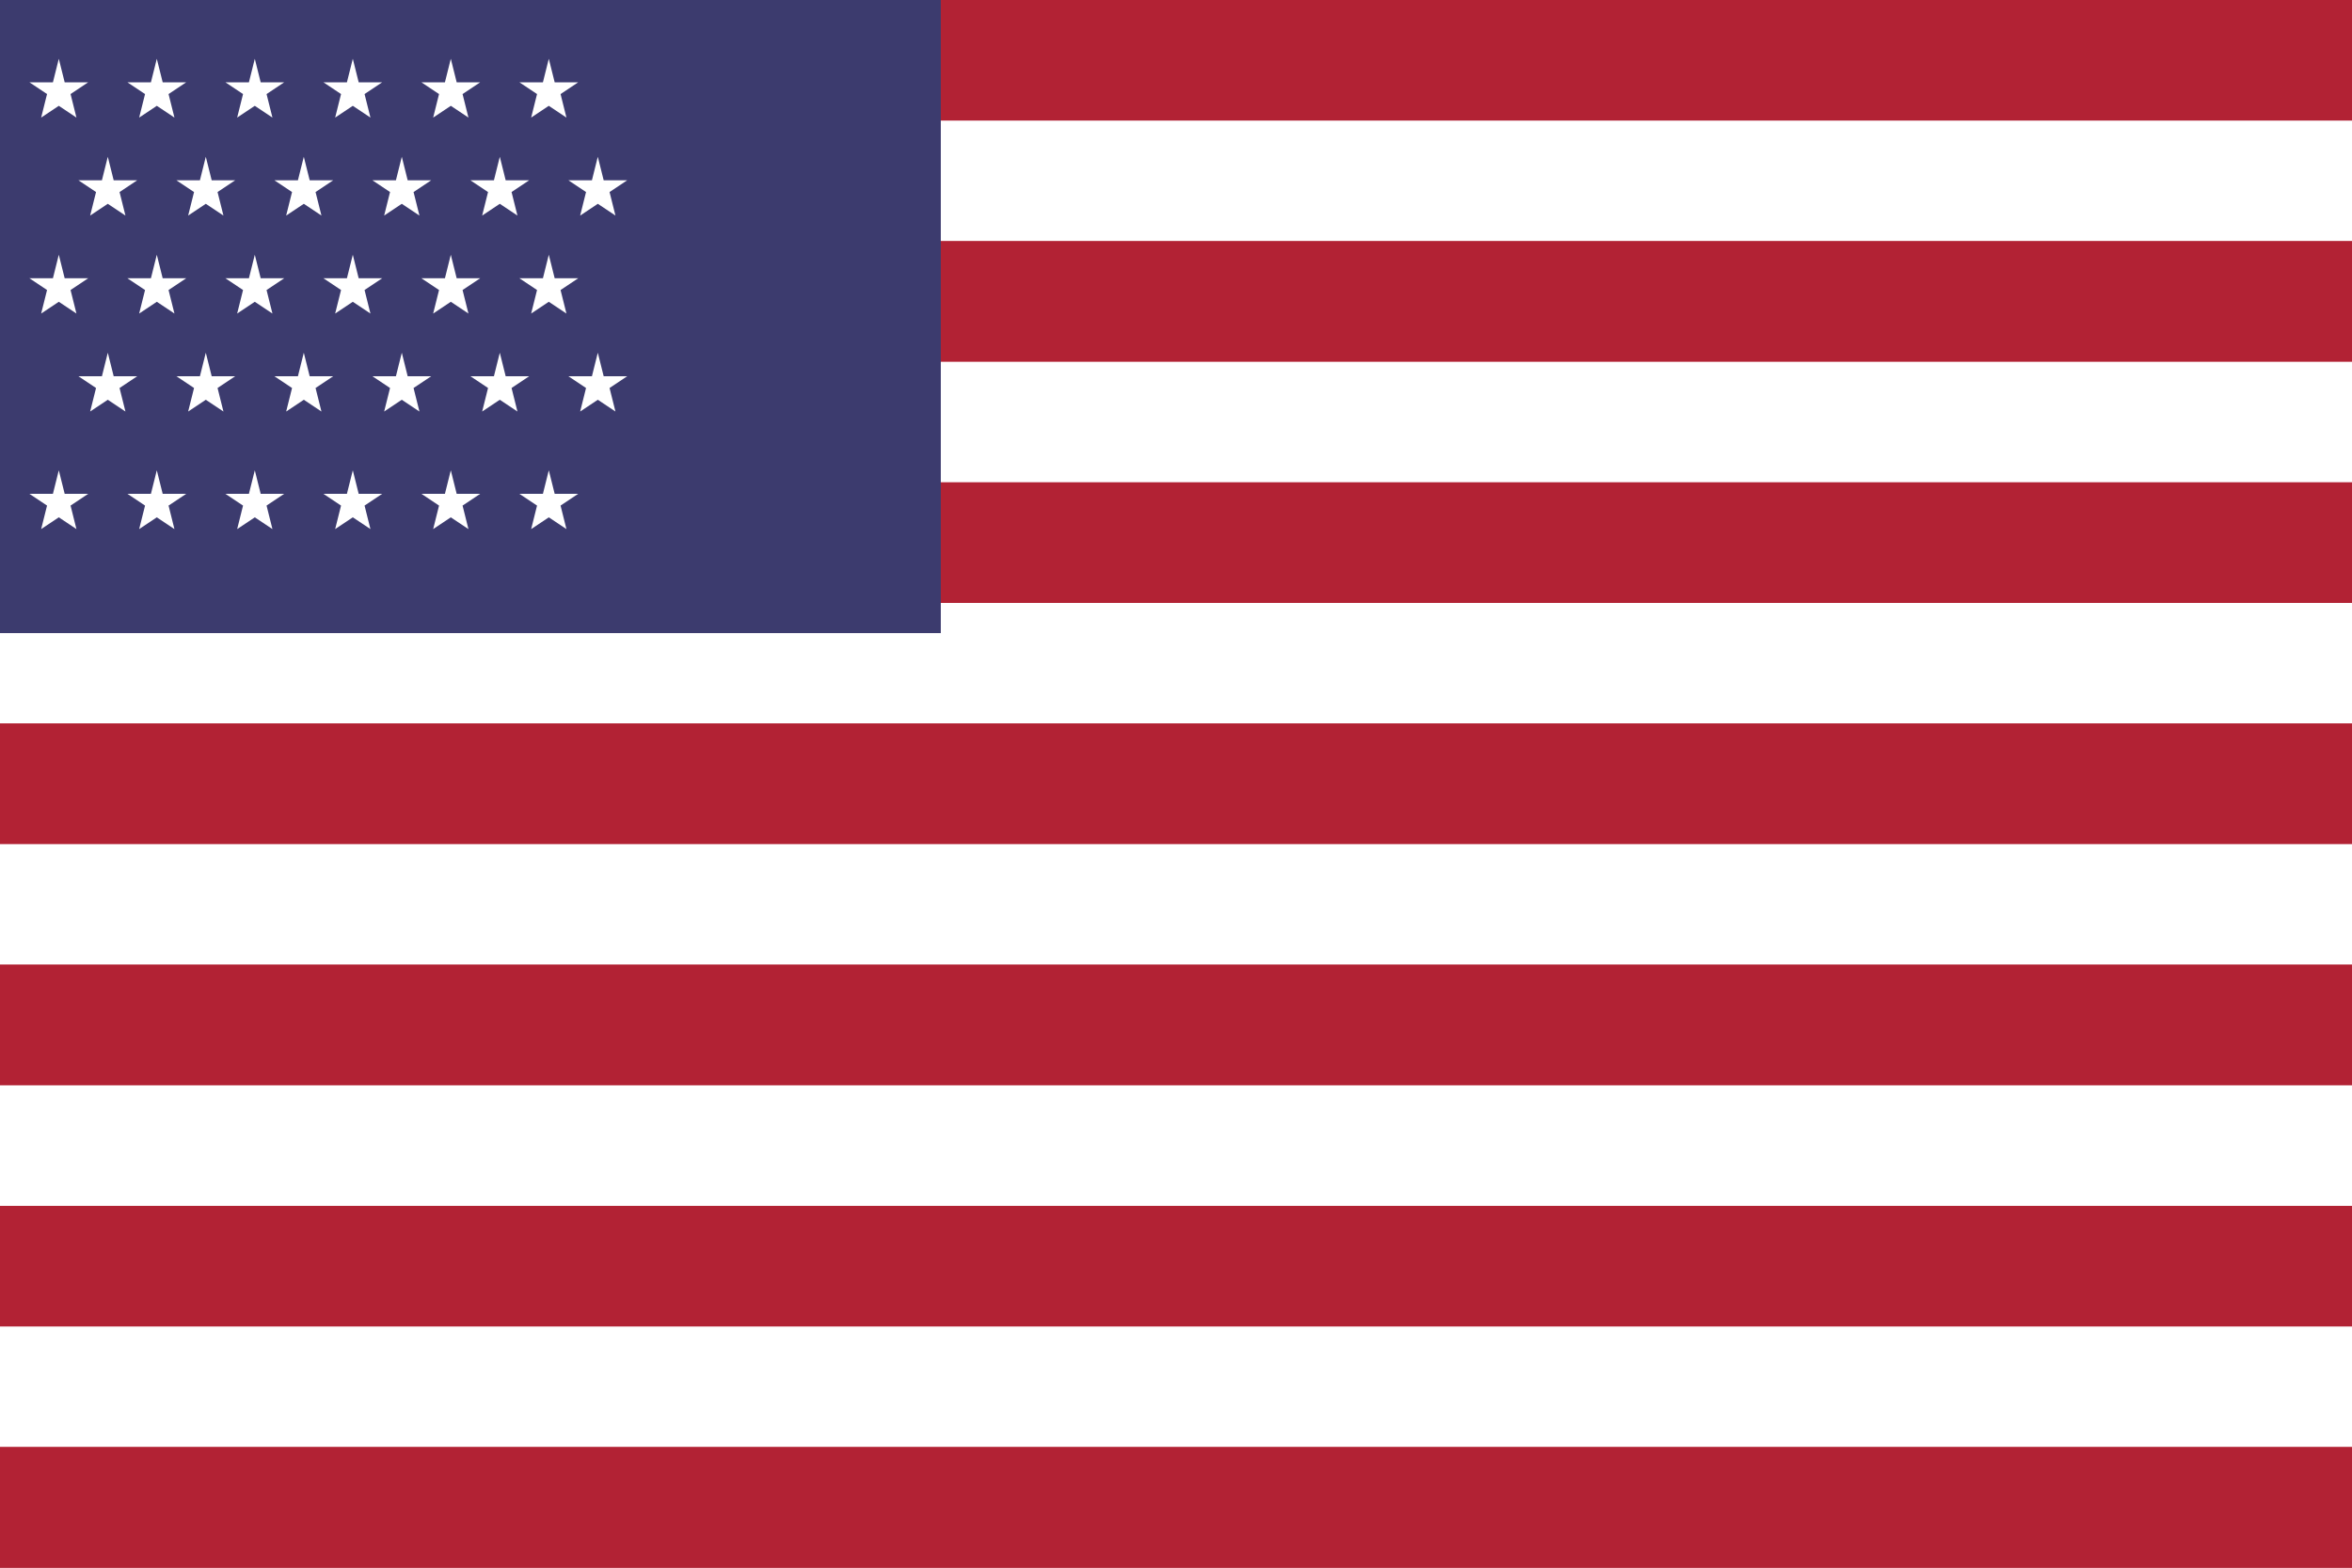
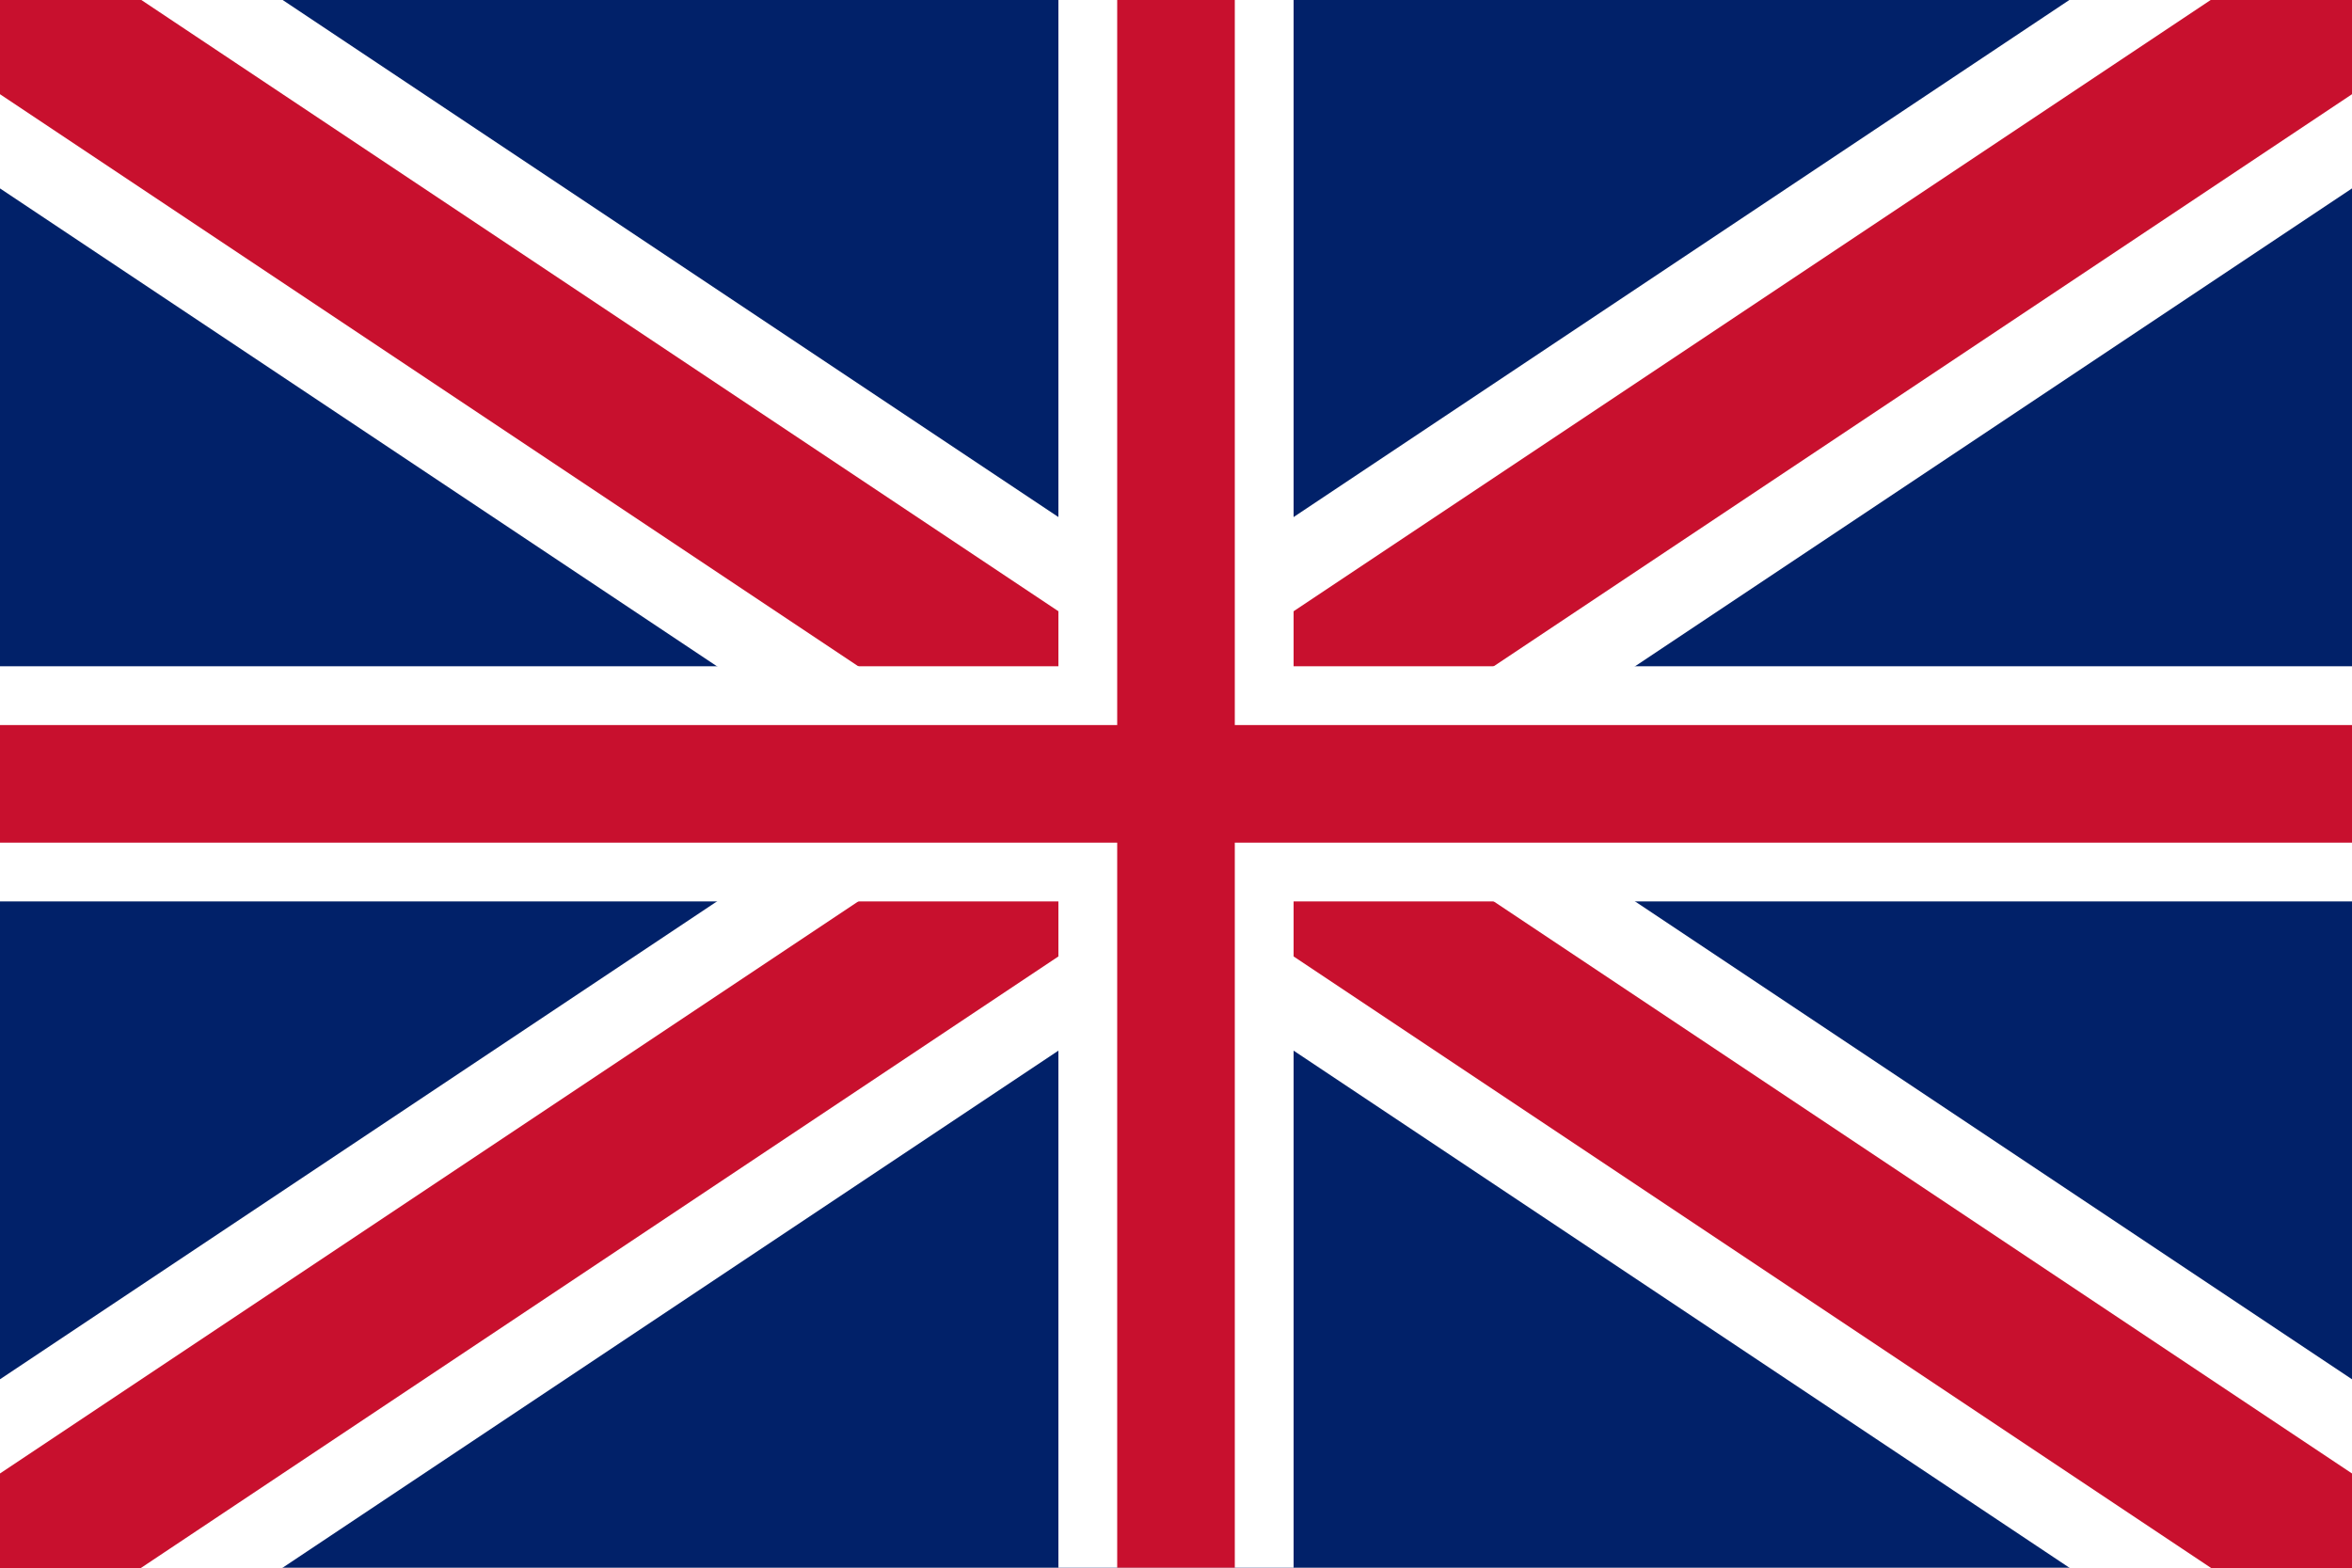
<svg xmlns="http://www.w3.org/2000/svg" viewBox="0 0 60 40">
-   <rect width="60" height="40" fill="#B22234" />
-   <rect y="3.077" width="60" height="3.077" fill="#FFF" />
-   <rect y="6.154" width="60" height="3.077" fill="#B22234" />
-   <rect y="9.231" width="60" height="3.077" fill="#FFF" />
-   <rect y="12.308" width="60" height="3.077" fill="#B22234" />
-   <rect y="15.384" width="60" height="3.077" fill="#FFF" />
-   <rect y="18.461" width="60" height="3.077" fill="#B22234" />
-   <rect y="21.538" width="60" height="3.077" fill="#FFF" />
-   <rect y="24.615" width="60" height="3.077" fill="#B22234" />
-   <rect y="27.692" width="60" height="3.077" fill="#FFF" />
-   <rect y="30.769" width="60" height="3.077" fill="#B22234" />
-   <rect y="33.846" width="60" height="3.077" fill="#FFF" />
-   <rect y="36.923" width="60" height="3.077" fill="#B22234" />
-   <rect width="24" height="16.154" fill="#3C3B6E" />
-   <g fill="#FFF">
-     <polygon points="1.5,1.5 1.65,2.1 2.25,2.1 1.8,2.4 1.95,3 1.5,2.7 1.05,3 1.2,2.4 0.75,2.1 1.35,2.1" />
-     <polygon points="4,1.5 4.15,2.1 4.75,2.1 4.3,2.4 4.45,3 4,2.7 3.55,3 3.7,2.4 3.25,2.1 3.85,2.1" />
-     <polygon points="6.5,1.5 6.65,2.1 7.25,2.1 6.8,2.4 6.95,3 6.5,2.7 6.05,3 6.2,2.4 5.75,2.1 6.35,2.1" />
-     <polygon points="9,1.5 9.15,2.1 9.75,2.1 9.3,2.4 9.45,3 9,2.7 8.55,3 8.7,2.4 8.25,2.1 8.85,2.1" />
-     <polygon points="11.5,1.5 11.65,2.1 12.25,2.1 11.8,2.4 11.95,3 11.5,2.7 11.05,3 11.2,2.4 10.75,2.1 11.35,2.1" />
-     <polygon points="14,1.5 14.15,2.1 14.75,2.1 14.3,2.4 14.45,3 14,2.7 13.55,3 13.7,2.4 13.25,2.1 13.85,2.1" />
-     <polygon points="2.75,4 2.9,4.6 3.5,4.6 3.05,4.9 3.2,5.5 2.75,5.2 2.3,5.5 2.45,4.9 2,4.6 2.6,4.6" />
-     <polygon points="5.25,4 5.4,4.6 6,4.6 5.55,4.9 5.7,5.5 5.25,5.2 4.8,5.5 4.95,4.9 4.5,4.6 5.1,4.6" />
-     <polygon points="7.75,4 7.9,4.6 8.5,4.6 8.05,4.9 8.2,5.5 7.75,5.2 7.3,5.5 7.45,4.9 7,4.6 7.6,4.6" />
-     <polygon points="10.25,4 10.4,4.6 11,4.6 10.55,4.9 10.7,5.5 10.25,5.2 9.8,5.5 9.95,4.9 9.5,4.6 10.1,4.6" />
-     <polygon points="12.75,4 12.9,4.6 13.5,4.6 13.05,4.9 13.2,5.5 12.75,5.2 12.3,5.5 12.45,4.9 12,4.6 12.6,4.6" />
-     <polygon points="15.25,4 15.4,4.6 16,4.6 15.55,4.9 15.7,5.5 15.25,5.2 14.8,5.5 14.95,4.9 14.5,4.6 15.1,4.6" />
-     <polygon points="1.5,6.5 1.65,7.1 2.25,7.1 1.8,7.4 1.95,8 1.5,7.7 1.05,8 1.2,7.4 0.75,7.1 1.35,7.1" />
-     <polygon points="4,6.5 4.15,7.1 4.75,7.1 4.3,7.4 4.45,8 4,7.7 3.55,8 3.7,7.4 3.25,7.1 3.85,7.1" />
-     <polygon points="6.5,6.5 6.65,7.1 7.25,7.1 6.8,7.4 6.95,8 6.5,7.7 6.05,8 6.2,7.4 5.75,7.1 6.35,7.1" />
-     <polygon points="9,6.5 9.15,7.1 9.75,7.1 9.3,7.4 9.45,8 9,7.7 8.55,8 8.7,7.4 8.25,7.1 8.85,7.1" />
-     <polygon points="11.5,6.5 11.65,7.1 12.25,7.1 11.8,7.4 11.95,8 11.5,7.7 11.05,8 11.2,7.4 10.75,7.1 11.35,7.1" />
-     <polygon points="14,6.5 14.15,7.1 14.75,7.1 14.3,7.4 14.45,8 14,7.7 13.55,8 13.7,7.4 13.25,7.1 13.85,7.1" />
-     <polygon points="2.75,9 2.9,9.6 3.5,9.6 3.05,9.9 3.2,10.5 2.75,10.2 2.3,10.5 2.45,9.9 2,9.6 2.6,9.6" />
-     <polygon points="5.25,9 5.4,9.6 6,9.6 5.55,9.9 5.7,10.5 5.25,10.2 4.8,10.5 4.95,9.9 4.5,9.6 5.1,9.6" />
-     <polygon points="7.75,9 7.9,9.6 8.5,9.6 8.05,9.9 8.2,10.5 7.75,10.2 7.3,10.5 7.45,9.9 7,9.6 7.6,9.6" />
-     <polygon points="10.25,9 10.4,9.6 11,9.6 10.55,9.9 10.7,10.5 10.25,10.2 9.8,10.5 9.95,9.9 9.5,9.6 10.1,9.6" />
-     <polygon points="12.75,9 12.9,9.6 13.5,9.6 13.05,9.9 13.2,10.5 12.75,10.2 12.3,10.5 12.45,9.9 12,9.6 12.6,9.6" />
-     <polygon points="15.25,9 15.4,9.6 16,9.6 15.55,9.9 15.7,10.5 15.25,10.2 14.8,10.5 14.95,9.9 14.5,9.6 15.1,9.6" />
-     <polygon points="1.5,12 1.65,12.6 2.25,12.6 1.8,12.9 1.95,13.5 1.5,13.2 1.05,13.5 1.2,12.9 0.75,12.6 1.35,12.6" />
-     <polygon points="4,12 4.15,12.6 4.75,12.6 4.3,12.9 4.45,13.5 4,13.2 3.55,13.5 3.7,12.9 3.25,12.6 3.85,12.6" />
-     <polygon points="6.5,12 6.65,12.6 7.25,12.6 6.8,12.9 6.95,13.5 6.5,13.2 6.05,13.5 6.2,12.9 5.75,12.6 6.35,12.6" />
-     <polygon points="9,12 9.15,12.6 9.75,12.6 9.3,12.9 9.45,13.5 9,13.2 8.55,13.5 8.7,12.9 8.25,12.6 8.85,12.6" />
-     <polygon points="11.5,12 11.65,12.6 12.25,12.6 11.8,12.9 11.95,13.5 11.5,13.2 11.05,13.5 11.2,12.9 10.75,12.6 11.35,12.6" />
-     <polygon points="14,12 14.15,12.6 14.75,12.6 14.3,12.9 14.45,13.5 14,13.2 13.55,13.5 13.7,12.9 13.25,12.6 13.85,12.6" />
+   <rect width="60" height="40" fill="#012169" />
+   <g stroke="#FFFFFF" stroke-width="8" fill="none" stroke-linecap="round">
+     <line x1="0" y1="0" x2="60" y2="40" />
+     <line x1="60" y1="0" x2="0" y2="40" />
+   </g>
+   <g stroke="#C8102E" stroke-width="4" fill="none" stroke-linecap="round">
+     <line x1="0" y1="0" x2="60" y2="40" />
+     <line x1="60" y1="0" x2="0" y2="40" />
+   </g>
+   <g stroke="#FFFFFF" stroke-width="6" fill="none">
+     <line x1="0" y1="20" x2="60" y2="20" />
+     <line x1="30" y1="0" x2="30" y2="40" />
+   </g>
+   <g stroke="#C8102E" stroke-width="3" fill="none">
+     <line x1="0" y1="20" x2="60" y2="20" />
+     <line x1="30" y1="0" x2="30" y2="40" />
  </g>
</svg>
